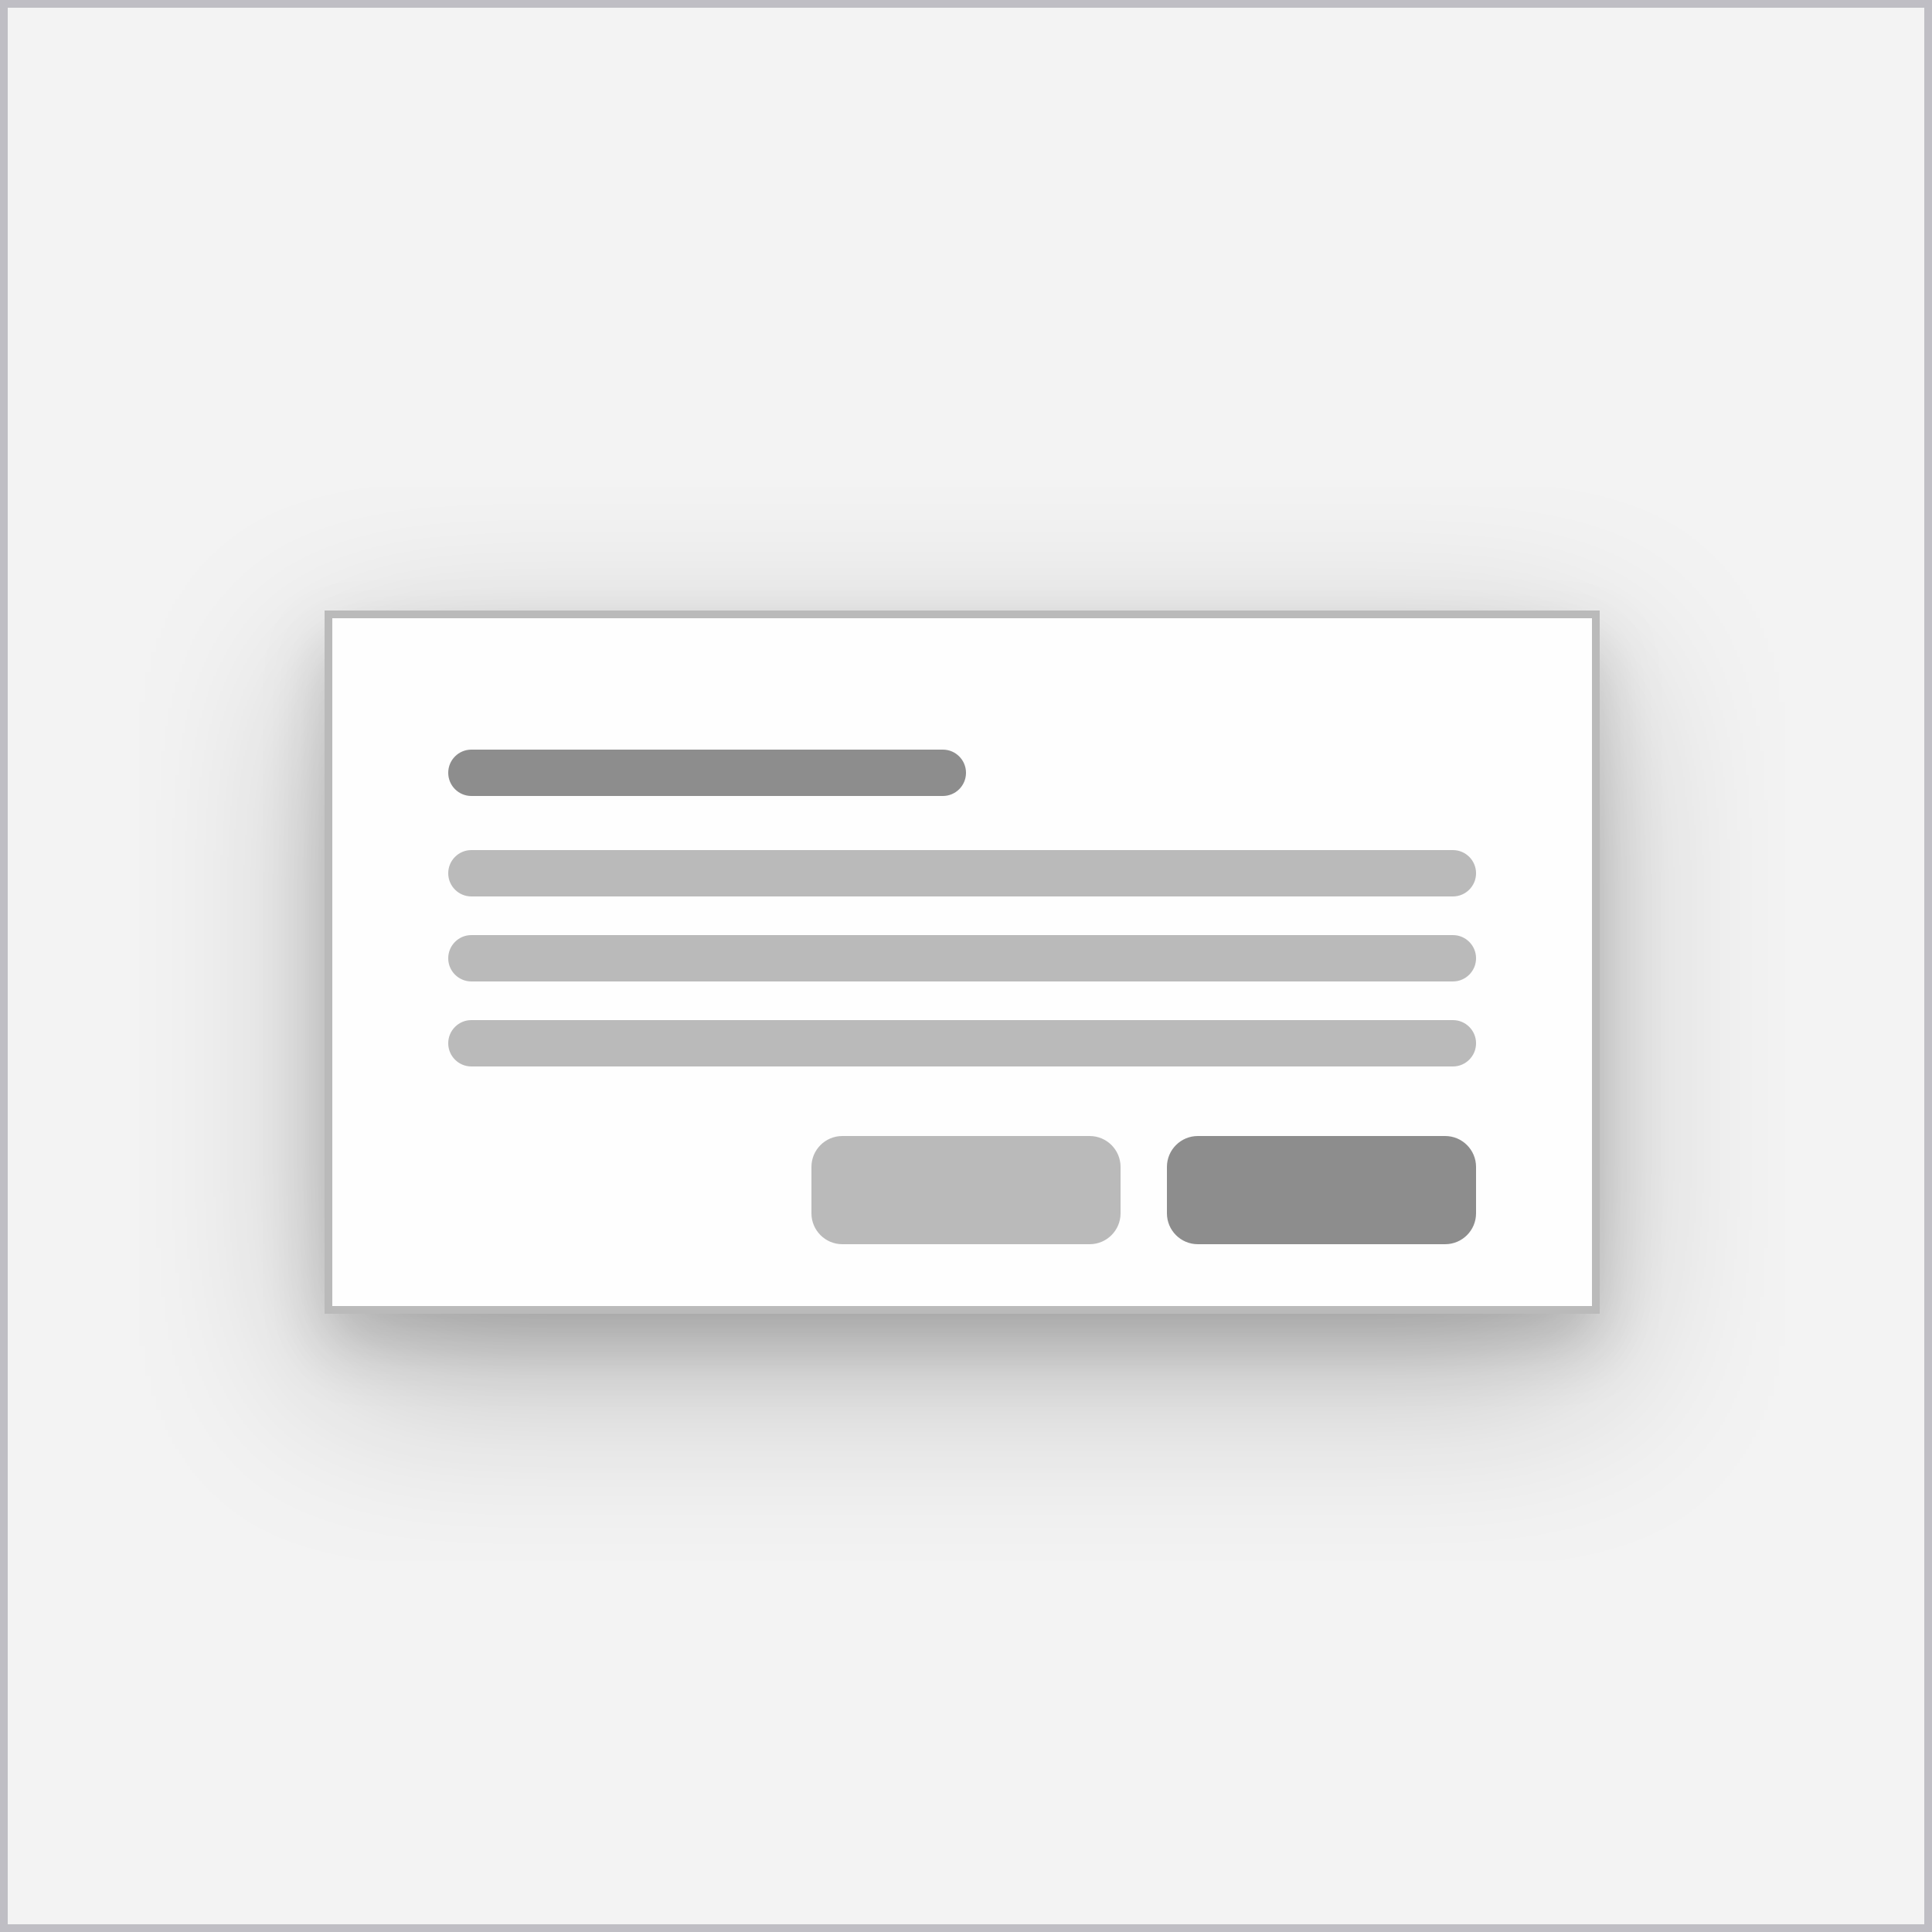
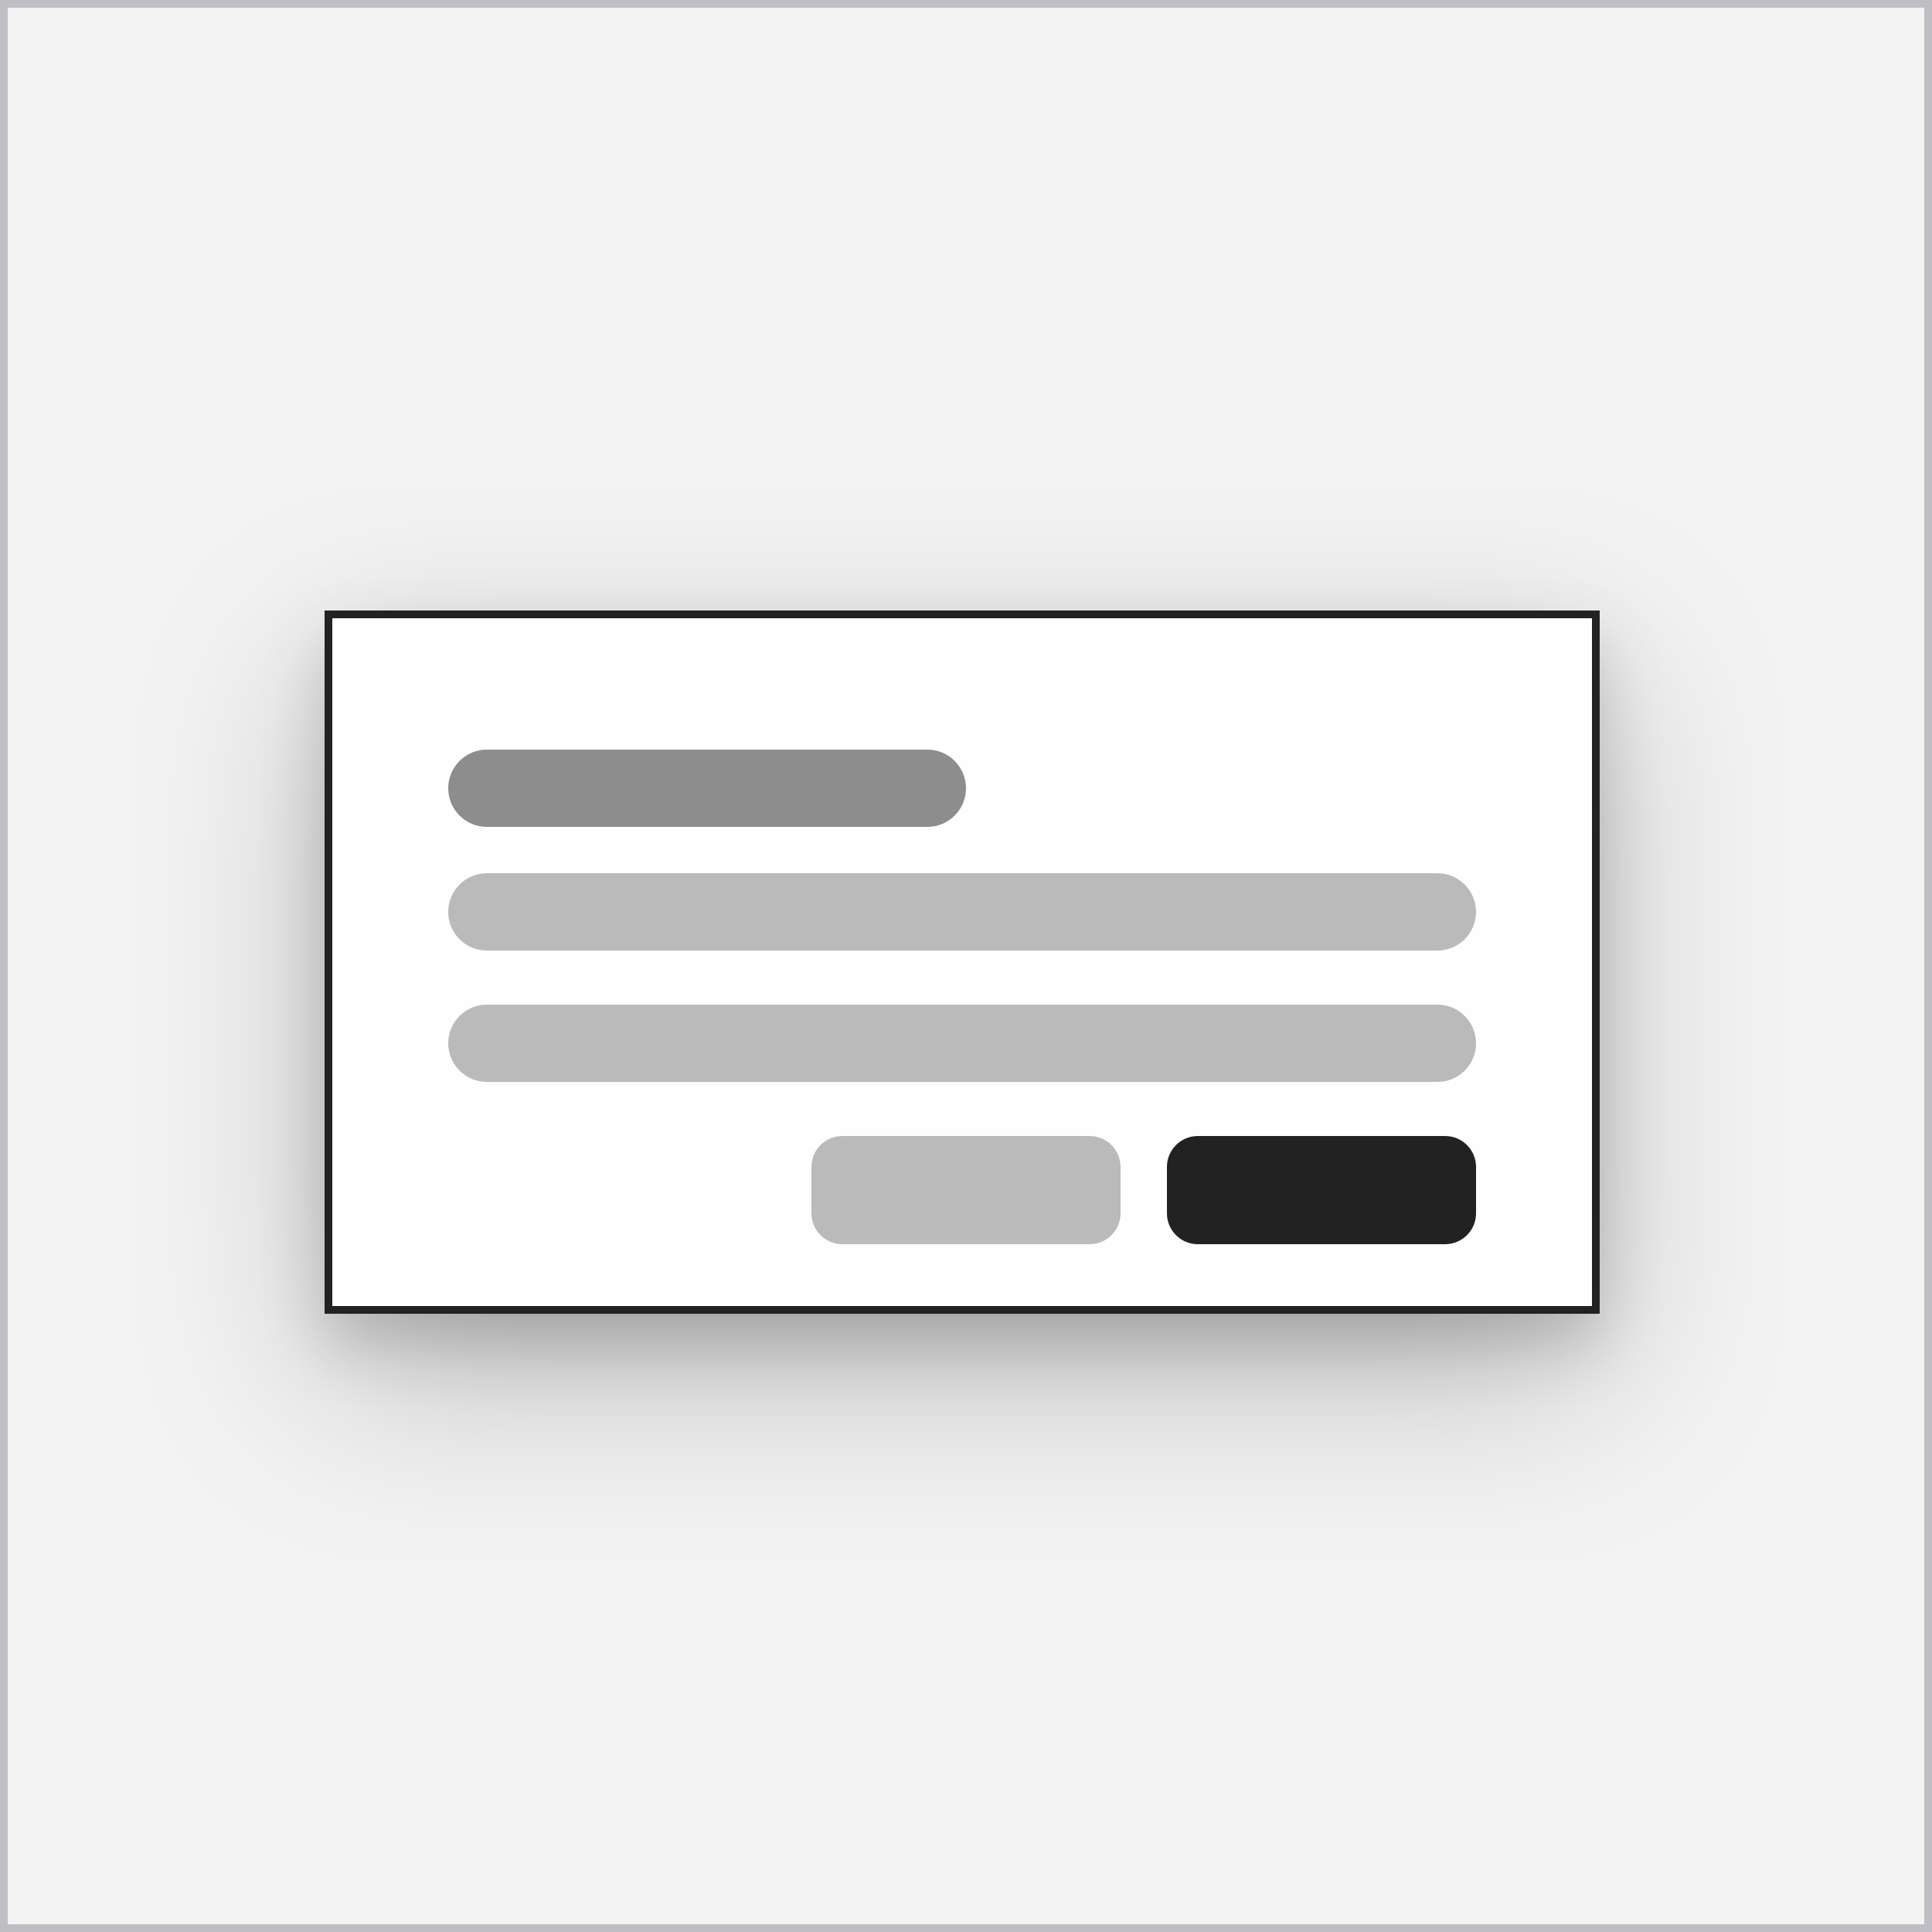
<svg xmlns="http://www.w3.org/2000/svg" width="250" height="250" viewBox="0 0 250 250" fill="none">
  <rect x="0.5" y="0.5" width="249" height="249" fill="#F3F3F3" />
  <rect x="0.5" y="0.5" width="249" height="249" stroke="#BFBEC4" />
-   <g filter="url(#filter0_dd_10_304)">
+   <g filter="url(#filter0_dd_37_103)">
    <rect x="42" y="79" width="165" height="91" fill="#FEFEFE" />
-     <rect x="42.5" y="79.5" width="164" height="90" stroke="#BABABA" />
+     <rect x="42.5" y="79.5" width="164" height="90" stroke="#222222" />
  </g>
-   <path d="M151 151C151 148.791 152.791 147 155 147H187C189.209 147 191 148.791 191 151V157C191 159.209 189.209 161 187 161H155C152.791 161 151 159.209 151 157V151Z" fill="#8D8D8D" />
+   <path d="M151 151C151 148.791 152.791 147 155 147H187C189.209 147 191 148.791 191 151V157C191 159.209 189.209 161 187 161H155C152.791 161 151 159.209 151 157V151Z" fill="#222222" />
  <path d="M105 151C105 148.791 106.791 147 109 147H141C143.209 147 145 148.791 145 151V157C145 159.209 143.209 161 141 161H109C106.791 161 105 159.209 105 157V151Z" fill="#BABABA" />
-   <path d="M58 113C58 111.343 59.343 110 61 110H188C189.657 110 191 111.343 191 113C191 114.657 189.657 116 188 116H61C59.343 116 58 114.657 58 113Z" fill="#BABABA" />
-   <path d="M58 100C58 98.343 59.343 97 61 97H122C123.657 97 125 98.343 125 100C125 101.657 123.657 103 122 103H61C59.343 103 58 101.657 58 100Z" fill="#8D8D8D" />
-   <path d="M58 124C58 122.343 59.343 121 61 121H188C189.657 121 191 122.343 191 124C191 125.657 189.657 127 188 127H61C59.343 127 58 125.657 58 124Z" fill="#BABABA" />
-   <path d="M58 135C58 133.343 59.343 132 61 132H188C189.657 132 191 133.343 191 135C191 136.657 189.657 138 188 138H61C59.343 138 58 136.657 58 135Z" fill="#BABABA" />
+   <path d="M58 118C58 115.239 60.239 113 63 113H186C188.761 113 191 115.239 191 118V118C191 120.761 188.761 123 186 123H63C60.239 123 58 120.761 58 118V118Z" fill="#BABABA" />
+   <path d="M58 102C58 99.239 60.239 97 63 97H120C122.761 97 125 99.239 125 102V102C125 104.761 122.761 107 120 107H63C60.239 107 58 104.761 58 102V102Z" fill="#8D8D8D" />
+   <path d="M58 135C58 132.239 60.239 130 63 130H186C188.761 130 191 132.239 191 135V135C191 137.761 188.761 140 186 140H63C60.239 140 58 137.761 58 135V135Z" fill="#BABABA" />
  <defs>
-     <filter id="filter0_dd_10_304" x="18" y="63" width="213" height="139" filterUnits="userSpaceOnUse" color-interpolation-filters="sRGB">
+     <filter id="filter0_dd_37_103" x="18" y="63" width="213" height="139" filterUnits="userSpaceOnUse" color-interpolation-filters="sRGB">
      <feFlood flood-opacity="0" result="BackgroundImageFix" />
      <feColorMatrix in="SourceAlpha" type="matrix" values="0 0 0 0 0 0 0 0 0 0 0 0 0 0 0 0 0 0 127 0" result="hardAlpha" />
      <feOffset dy="8" />
      <feGaussianBlur stdDeviation="12" />
      <feComposite in2="hardAlpha" operator="out" />
      <feColorMatrix type="matrix" values="0 0 0 0 0 0 0 0 0 0 0 0 0 0 0 0 0 0 0.24 0" />
-       <feBlend mode="normal" in2="BackgroundImageFix" result="effect1_dropShadow_10_304" />
+       <feBlend mode="normal" in2="BackgroundImageFix" result="effect1_dropShadow_37_103" />
      <feColorMatrix in="SourceAlpha" type="matrix" values="0 0 0 0 0 0 0 0 0 0 0 0 0 0 0 0 0 0 127 0" result="hardAlpha" />
      <feOffset dy="4" />
      <feGaussianBlur stdDeviation="4" />
      <feComposite in2="hardAlpha" operator="out" />
      <feColorMatrix type="matrix" values="0 0 0 0 0 0 0 0 0 0 0 0 0 0 0 0 0 0 0.16 0" />
-       <feBlend mode="normal" in2="effect1_dropShadow_10_304" result="effect2_dropShadow_10_304" />
-       <feBlend mode="normal" in="SourceGraphic" in2="effect2_dropShadow_10_304" result="shape" />
+       <feBlend mode="normal" in2="effect1_dropShadow_37_103" result="effect2_dropShadow_37_103" />
+       <feBlend mode="normal" in="SourceGraphic" in2="effect2_dropShadow_37_103" result="shape" />
    </filter>
  </defs>
</svg>
